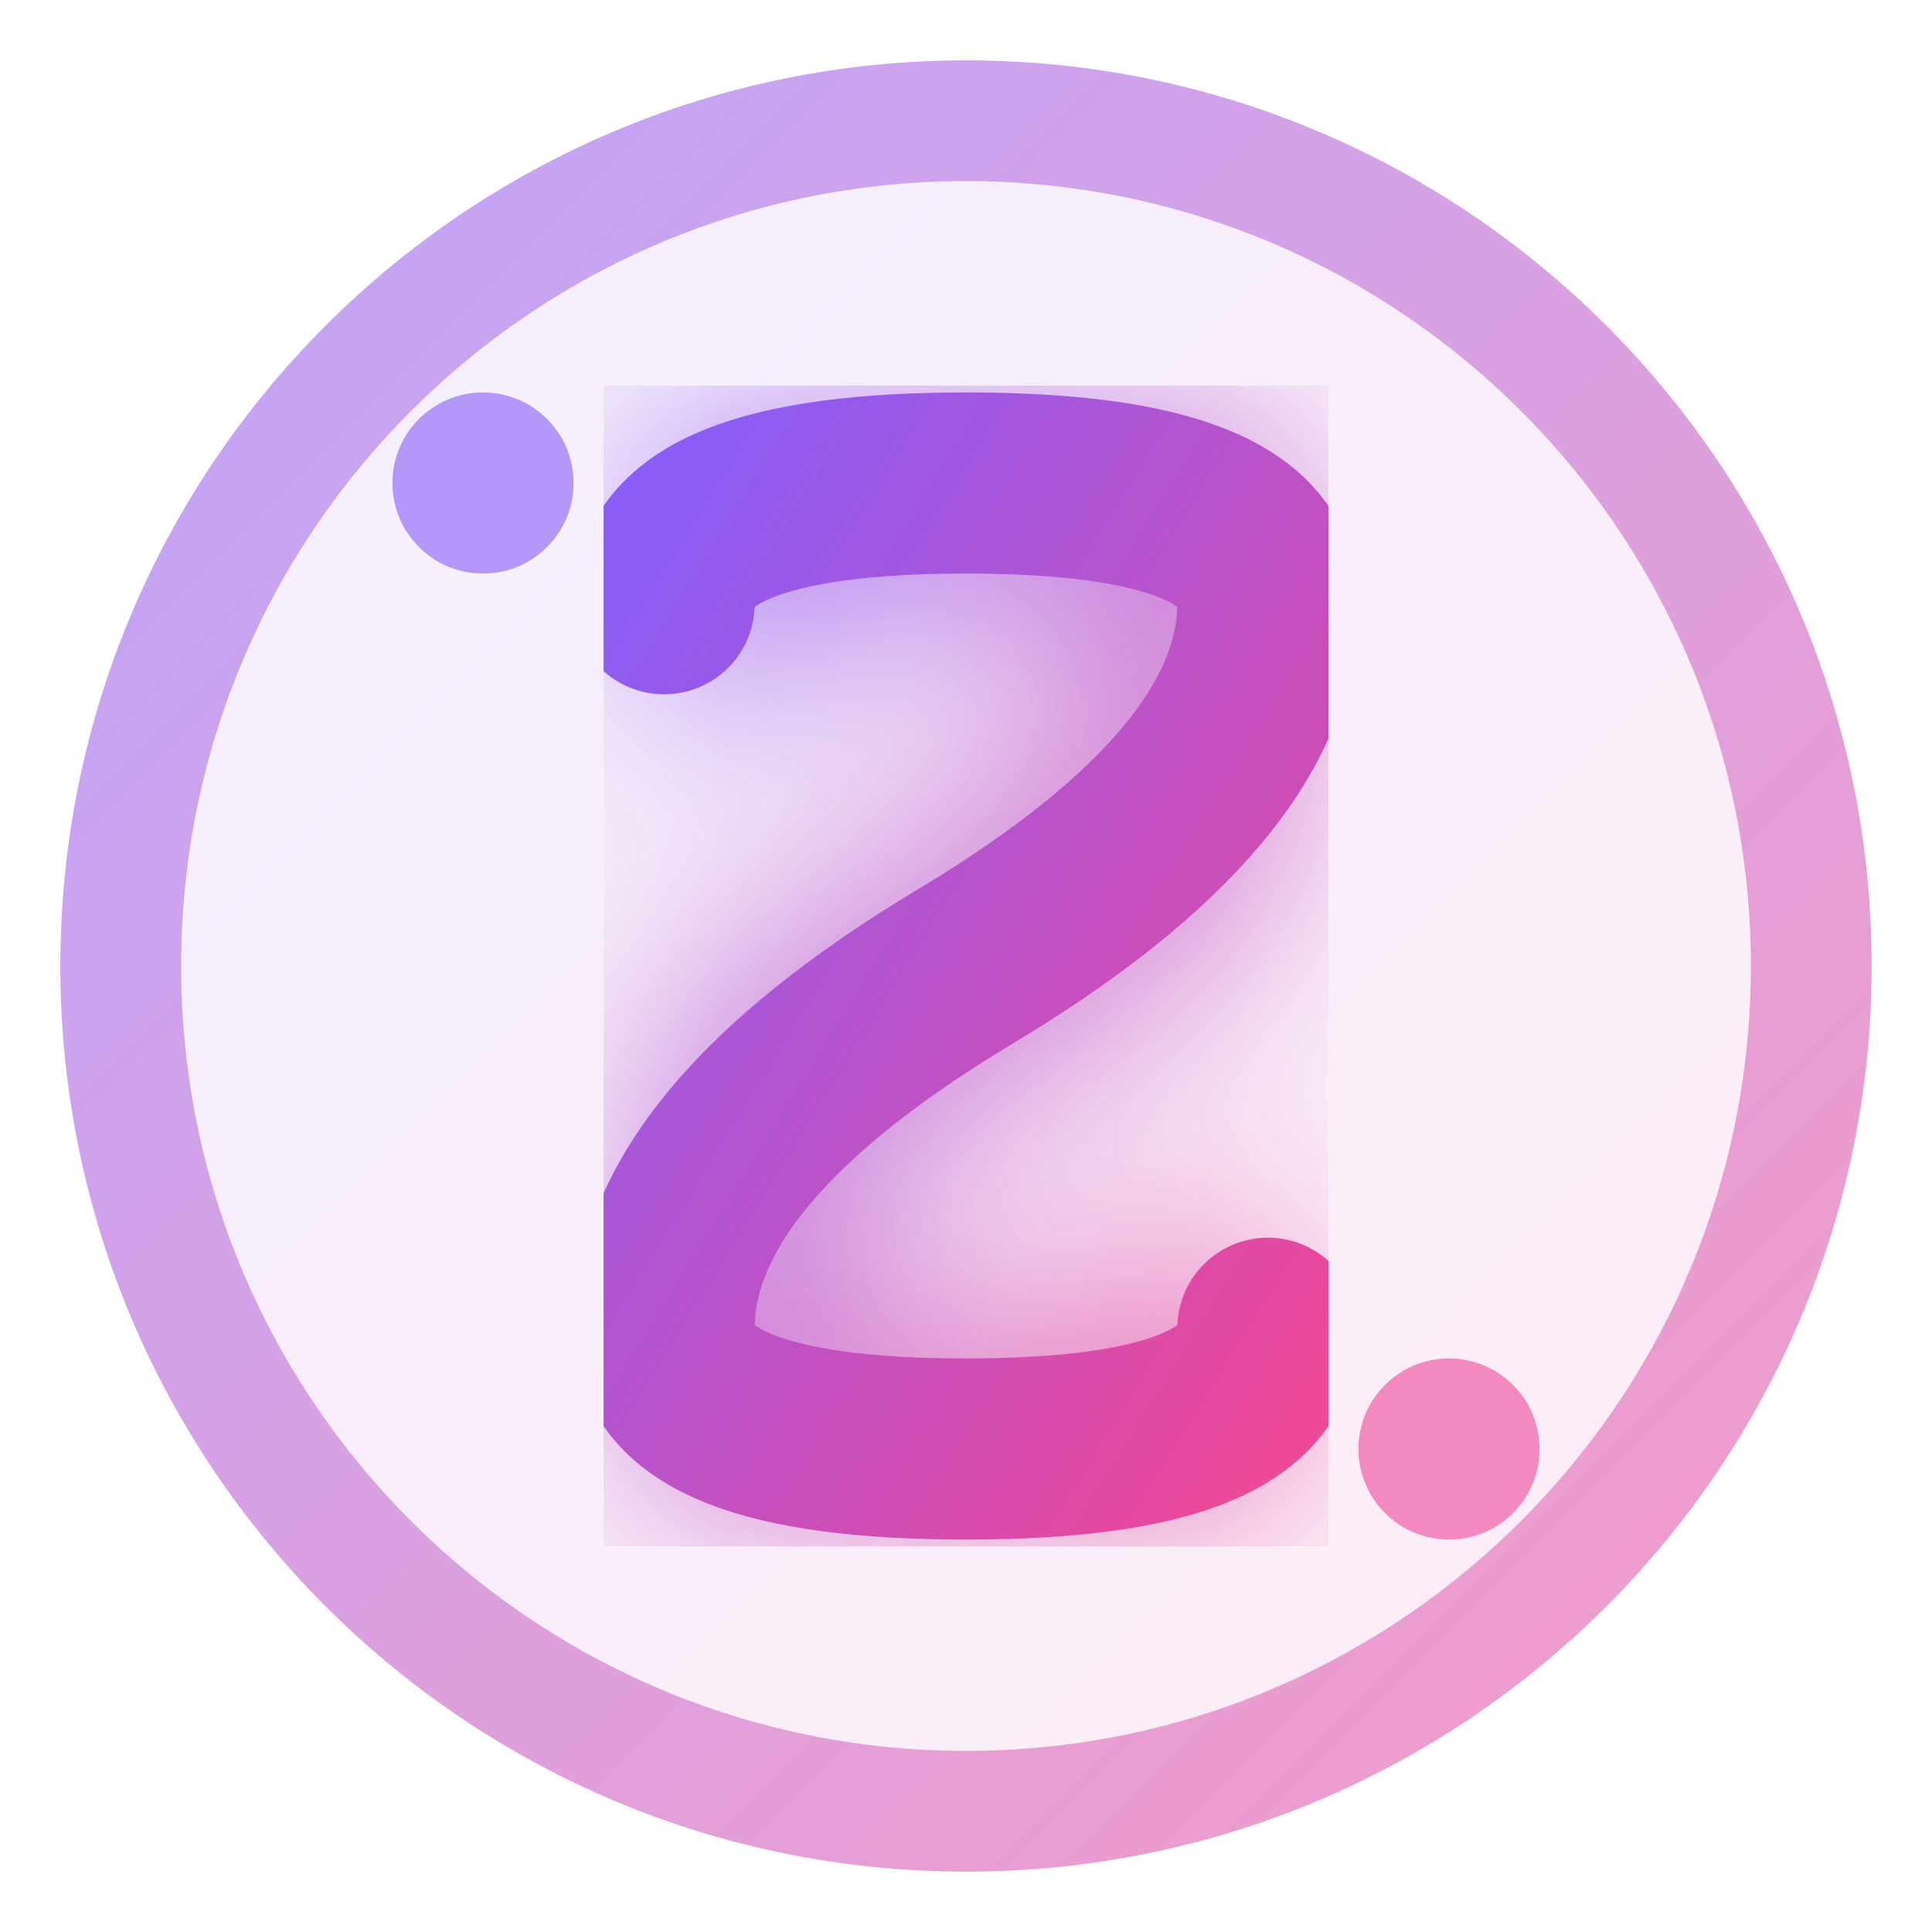
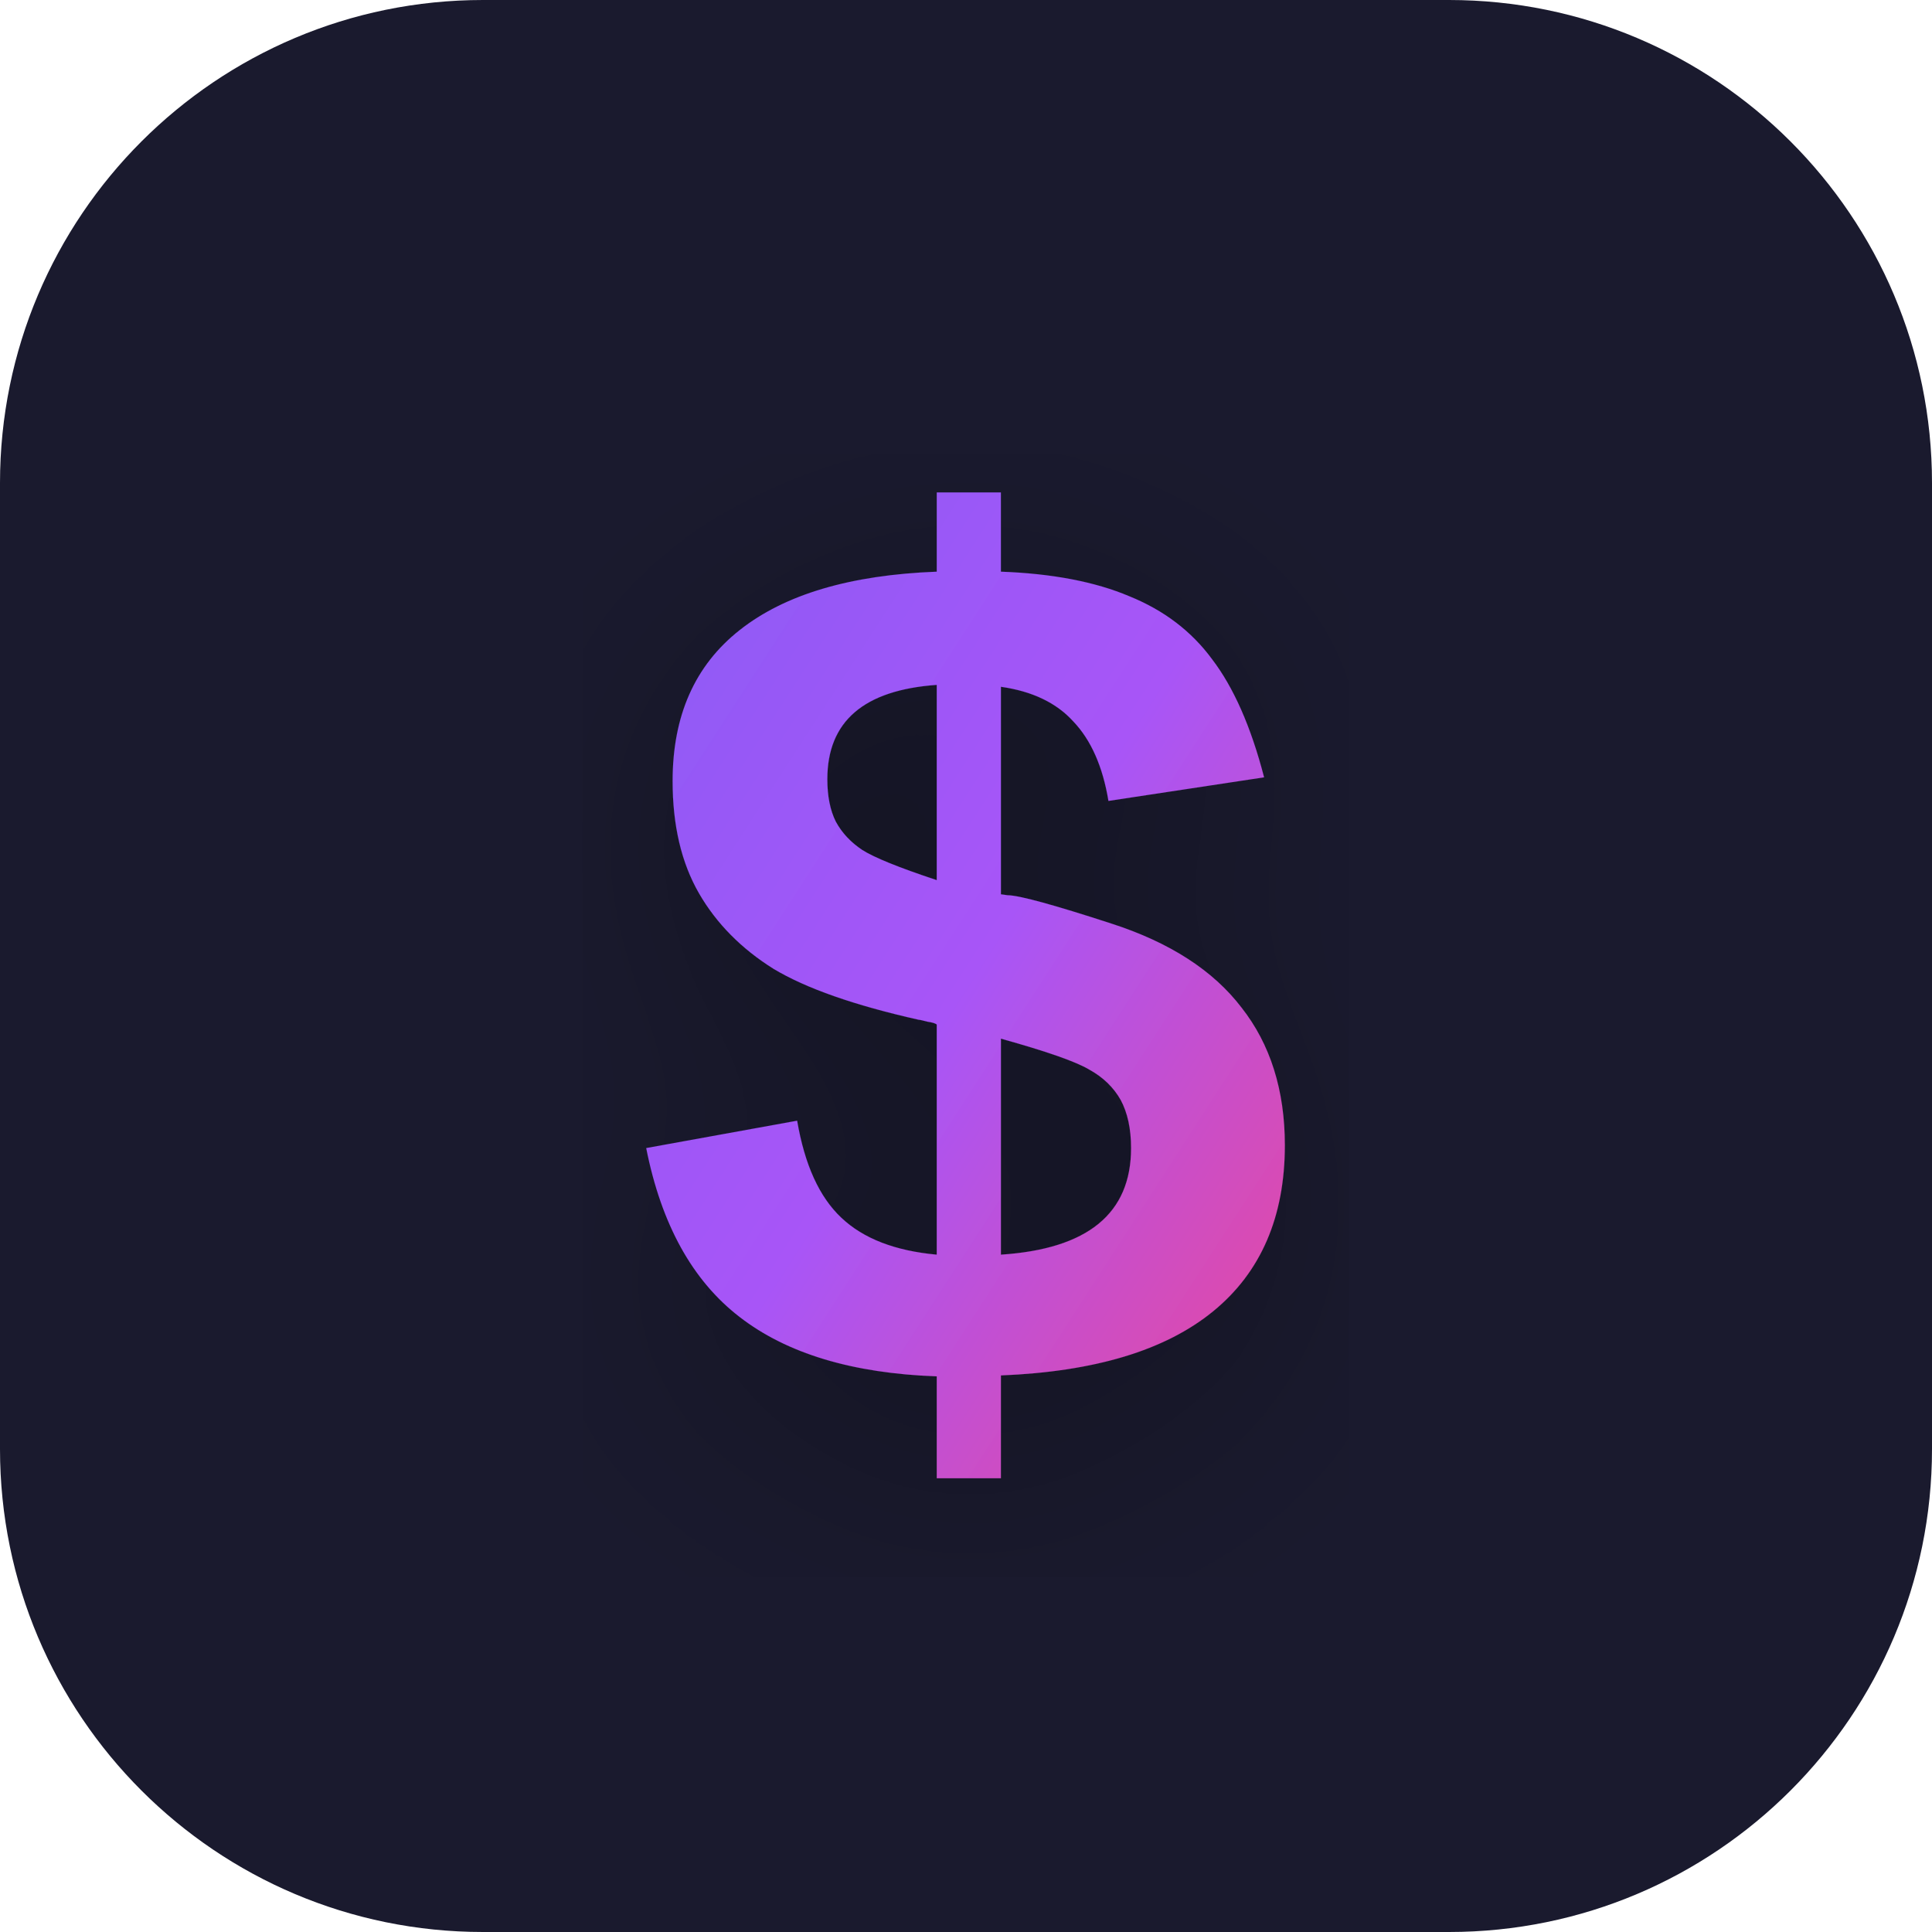
<svg xmlns="http://www.w3.org/2000/svg" viewBox="0 0 32 32">
  <defs>
-     <linearGradient id="purpleGradient" x1="0%" y1="0%" x2="100%" y2="100%">
+     <linearGradient id="grad" x1="0%" y1="0%" x2="100%" y2="100%">
      <stop offset="0%" style="stop-color:#8b5cf6;stop-opacity:1" />
+       <stop offset="50%" style="stop-color:#a855f7;stop-opacity:1" />
      <stop offset="100%" style="stop-color:#ec4899;stop-opacity:1" />
    </linearGradient>
-     <filter id="glow">
-       <feGaussianBlur stdDeviation="2" result="coloredBlur" />
-       <feMerge>
-         <feMergeNode in="coloredBlur" />
-         <feMergeNode in="SourceGraphic" />
-       </feMerge>
+     <filter id="shadow">
+       <feDropShadow dx="0" dy="1" stdDeviation="2" flood-opacity="0.3" />
    </filter>
  </defs>
-   <circle cx="16" cy="16" r="15" fill="url(#purpleGradient)" opacity="0.1" />
-   <circle cx="16" cy="16" r="14" fill="none" stroke="url(#purpleGradient)" stroke-width="2" opacity="0.5" />
-   <path d="M16 4 L16 28" stroke="url(#purpleGradient)" stroke-width="2" stroke-linecap="round" opacity="0.3" />
-   <path d="M11 10 Q11 8, 16 8 T21 10 Q21 13, 16 16 Q11 19, 11 22 Q11 24, 16 24 T21 22" fill="none" stroke="url(#purpleGradient)" stroke-width="3" stroke-linecap="round" stroke-linejoin="round" filter="url(#glow)" />
-   <circle cx="8" cy="8" r="1.5" fill="#8b5cf6" opacity="0.6" />
-   <circle cx="24" cy="24" r="1.5" fill="#ec4899" opacity="0.6" />
+   <rect width="32" height="32" rx="8" fill="#1a1a2e" />
+   <text x="16" y="23" font-family="Arial, sans-serif" font-size="20" font-weight="bold" text-anchor="middle" fill="url(#grad)" filter="url(#shadow)">$</text>
</svg>
